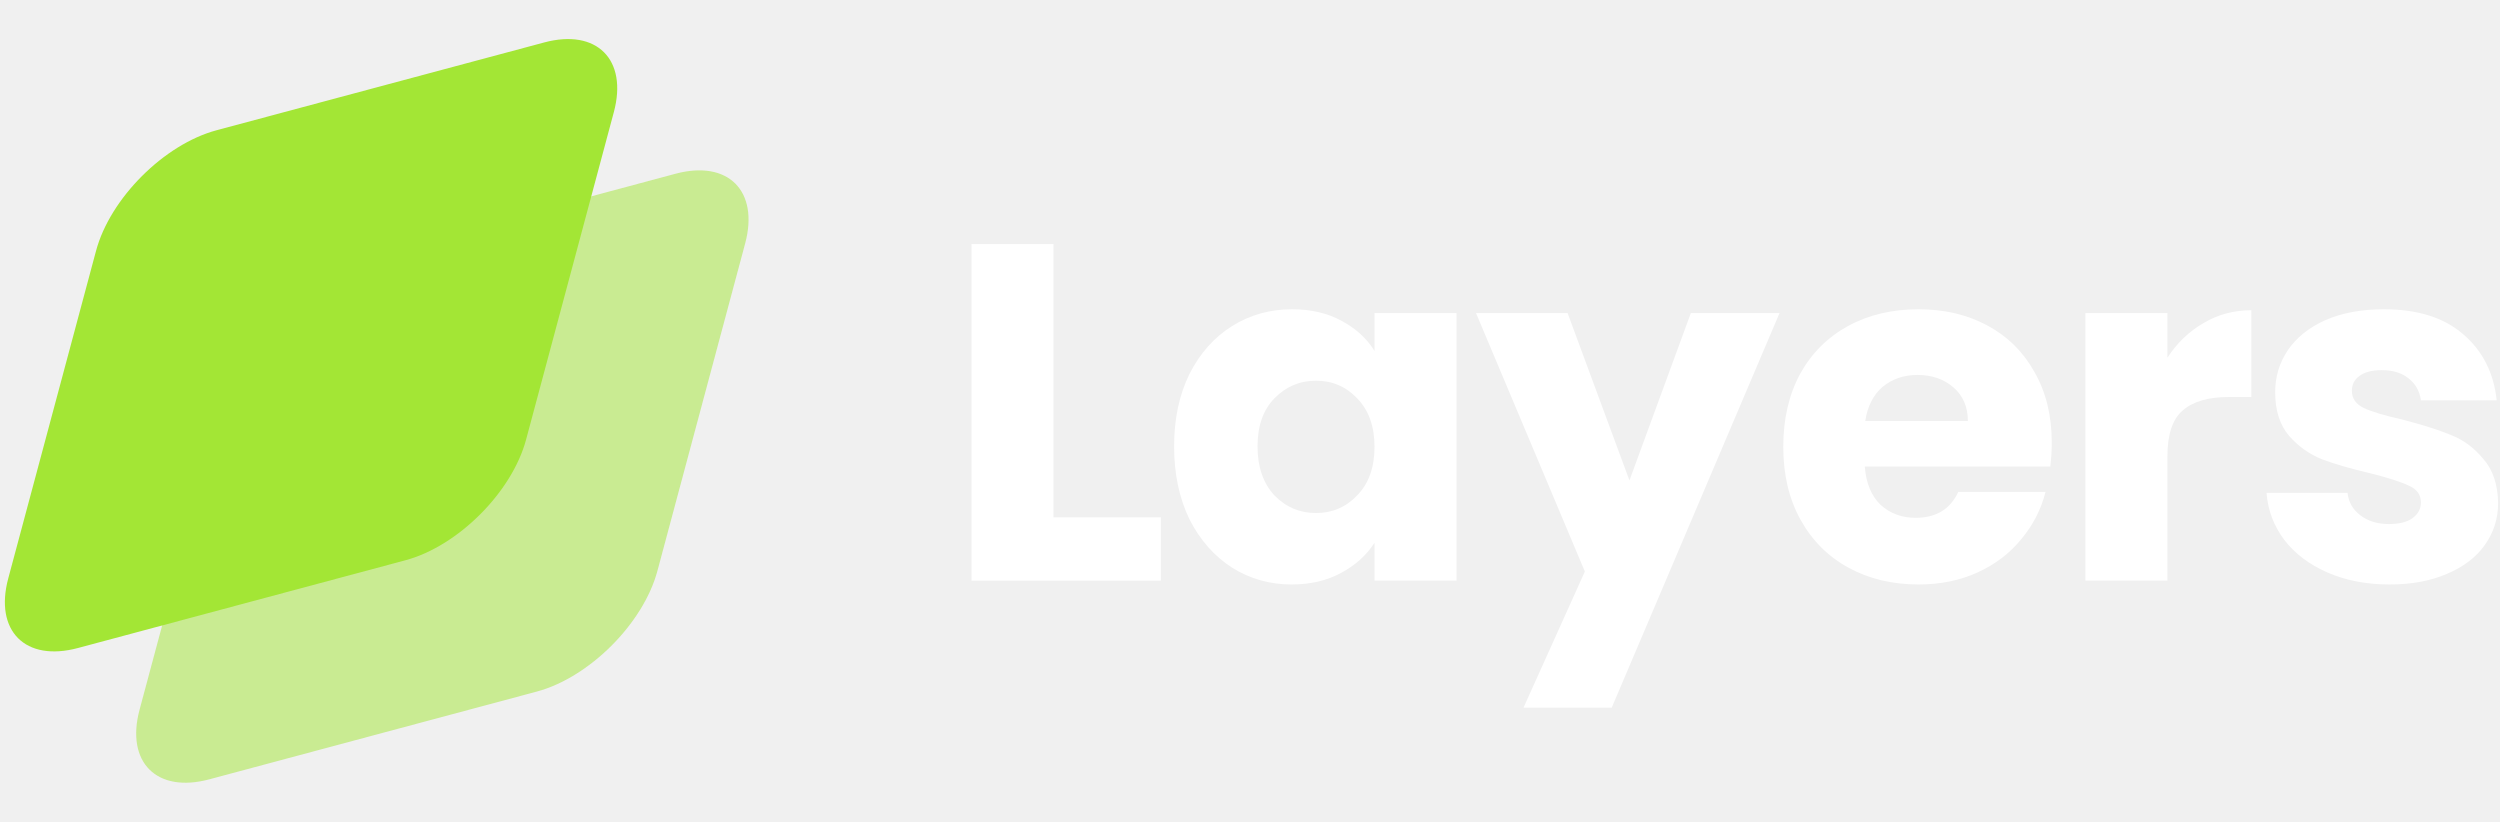
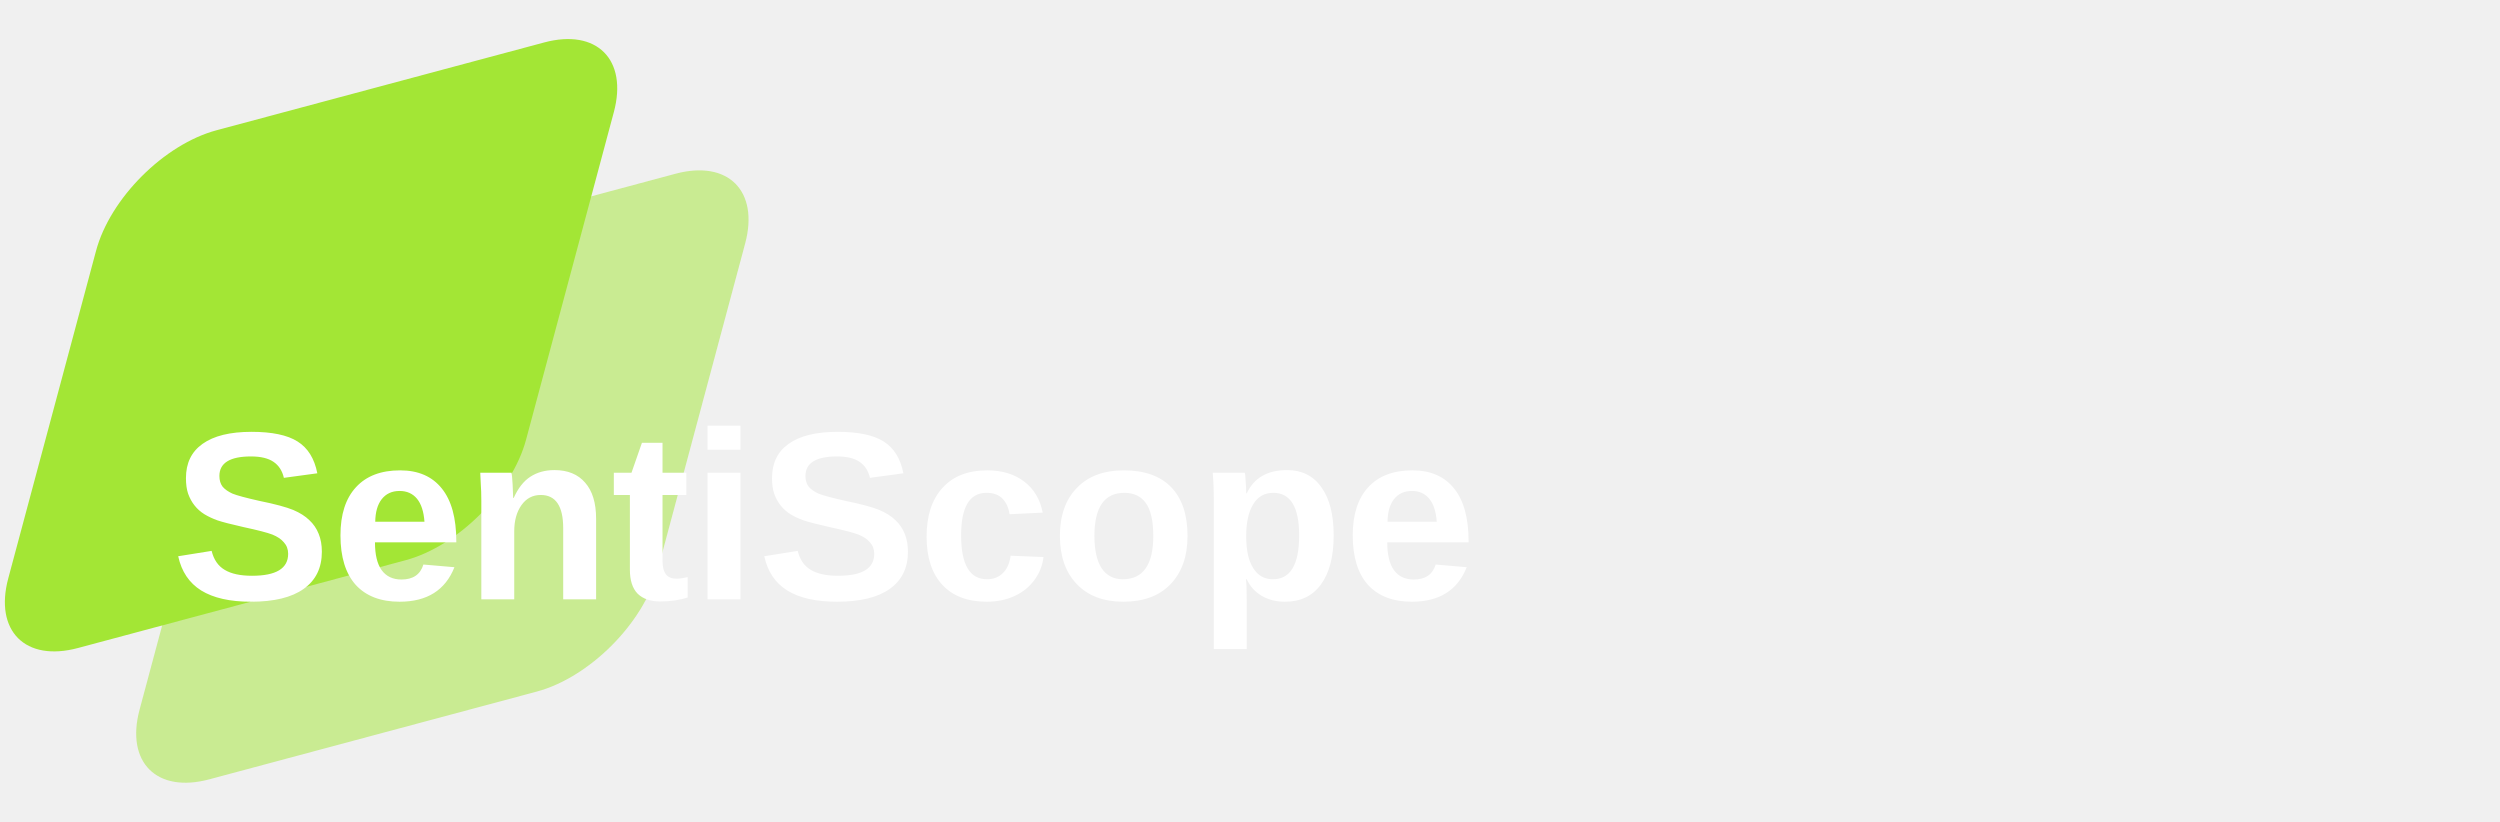
<svg xmlns="http://www.w3.org/2000/svg" width="146" height="48" viewBox="0 0 146 48" fill="none">
  <path d="M13.278 22.318C14.1 19.25 17.254 16.096 20.322 15.274L39.451 10.147C42.519 9.325 44.34 11.146 43.518 14.214L38.392 33.343C37.569 36.411 34.415 39.565 31.347 40.388L12.218 45.514C9.15 46.336 7.329 44.515 8.151 41.447L13.278 22.318Z" fill="#A3E635" fill-opacity="0.5" />
  <path d="M5.609 14.649C6.431 11.581 9.585 8.427 12.653 7.605L31.782 2.479C34.85 1.656 36.671 3.477 35.849 6.545L30.723 25.674C29.9 28.742 26.747 31.896 23.678 32.719L4.549 37.845C1.481 38.667 -0.34 36.847 0.482 33.778L5.609 14.649Z" fill="#A3E635" />
-   <path d="M61.524 30.213H67.796V33.909H56.736V14.253H61.524V30.213Z" fill="white" />
-   <path d="M68.568 26.069C68.568 24.464 68.867 23.055 69.464 21.841C70.08 20.628 70.911 19.695 71.956 19.041C73.001 18.388 74.168 18.061 75.456 18.061C76.557 18.061 77.519 18.285 78.34 18.733C79.18 19.181 79.824 19.769 80.272 20.497V18.285H85.06V33.909H80.272V31.697C79.805 32.425 79.152 33.013 78.312 33.461C77.491 33.909 76.529 34.133 75.428 34.133C74.159 34.133 73.001 33.806 71.956 33.153C70.911 32.481 70.08 31.538 69.464 30.325C68.867 29.093 68.568 27.674 68.568 26.069ZM80.272 26.097C80.272 24.902 79.936 23.96 79.264 23.269C78.611 22.578 77.808 22.233 76.856 22.233C75.904 22.233 75.092 22.578 74.42 23.269C73.767 23.941 73.44 24.875 73.44 26.069C73.44 27.264 73.767 28.216 74.42 28.925C75.092 29.616 75.904 29.961 76.856 29.961C77.808 29.961 78.611 29.616 79.264 28.925C79.936 28.235 80.272 27.292 80.272 26.097Z" fill="white" />
-   <path d="M103.924 18.285L94.124 41.329H88.972L92.556 33.377L86.2 18.285H91.548L95.16 28.057L98.744 18.285H103.924Z" fill="white" />
-   <path d="M119.823 25.845C119.823 26.293 119.795 26.76 119.739 27.245H108.903C108.978 28.216 109.286 28.962 109.827 29.485C110.387 29.989 111.069 30.241 111.871 30.241C113.066 30.241 113.897 29.737 114.363 28.729H119.459C119.198 29.756 118.722 30.68 118.031 31.501C117.359 32.322 116.51 32.967 115.483 33.433C114.457 33.9 113.309 34.133 112.039 34.133C110.509 34.133 109.146 33.806 107.951 33.153C106.757 32.5 105.823 31.567 105.151 30.353C104.479 29.14 104.143 27.721 104.143 26.097C104.143 24.473 104.47 23.055 105.123 21.841C105.795 20.628 106.729 19.695 107.923 19.041C109.118 18.388 110.49 18.061 112.039 18.061C113.551 18.061 114.895 18.378 116.071 19.013C117.247 19.648 118.162 20.553 118.815 21.729C119.487 22.905 119.823 24.277 119.823 25.845ZM114.923 24.585C114.923 23.764 114.643 23.11 114.083 22.625C113.523 22.14 112.823 21.897 111.983 21.897C111.181 21.897 110.499 22.131 109.939 22.597C109.398 23.064 109.062 23.727 108.931 24.585H114.923Z" fill="white" />
-   <path d="M126.577 20.889C127.137 20.03 127.837 19.358 128.677 18.873C129.517 18.369 130.451 18.117 131.477 18.117V23.185H130.161C128.967 23.185 128.071 23.447 127.473 23.969C126.876 24.473 126.577 25.369 126.577 26.657V33.909H121.789V18.285H126.577V20.889Z" fill="white" />
-   <path d="M139.562 34.133C138.199 34.133 136.986 33.9 135.922 33.433C134.858 32.967 134.018 32.332 133.402 31.529C132.786 30.708 132.441 29.793 132.366 28.785H137.098C137.154 29.326 137.406 29.765 137.854 30.101C138.302 30.437 138.853 30.605 139.506 30.605C140.103 30.605 140.561 30.493 140.878 30.269C141.214 30.026 141.382 29.718 141.382 29.345C141.382 28.897 141.149 28.57 140.682 28.365C140.215 28.141 139.459 27.898 138.414 27.637C137.294 27.376 136.361 27.105 135.614 26.825C134.867 26.526 134.223 26.069 133.682 25.453C133.141 24.819 132.87 23.969 132.87 22.905C132.87 22.009 133.113 21.197 133.598 20.469C134.102 19.723 134.83 19.134 135.782 18.705C136.753 18.276 137.901 18.061 139.226 18.061C141.186 18.061 142.726 18.547 143.846 19.517C144.985 20.488 145.638 21.776 145.806 23.381H141.382C141.307 22.84 141.065 22.41 140.654 22.093C140.262 21.776 139.739 21.617 139.086 21.617C138.526 21.617 138.097 21.729 137.798 21.953C137.499 22.159 137.35 22.448 137.35 22.821C137.35 23.269 137.583 23.605 138.05 23.829C138.535 24.053 139.282 24.277 140.29 24.501C141.447 24.8 142.39 25.099 143.118 25.397C143.846 25.677 144.481 26.144 145.022 26.797C145.582 27.432 145.871 28.291 145.89 29.373C145.89 30.288 145.629 31.109 145.106 31.837C144.602 32.547 143.865 33.106 142.894 33.517C141.942 33.928 140.831 34.133 139.562 34.133Z" fill="white" />
+   <text x="10" y="35" fill="white" font-size="14" font-weight="bold" font-family="Arial">SentiScope</text>
</svg>
